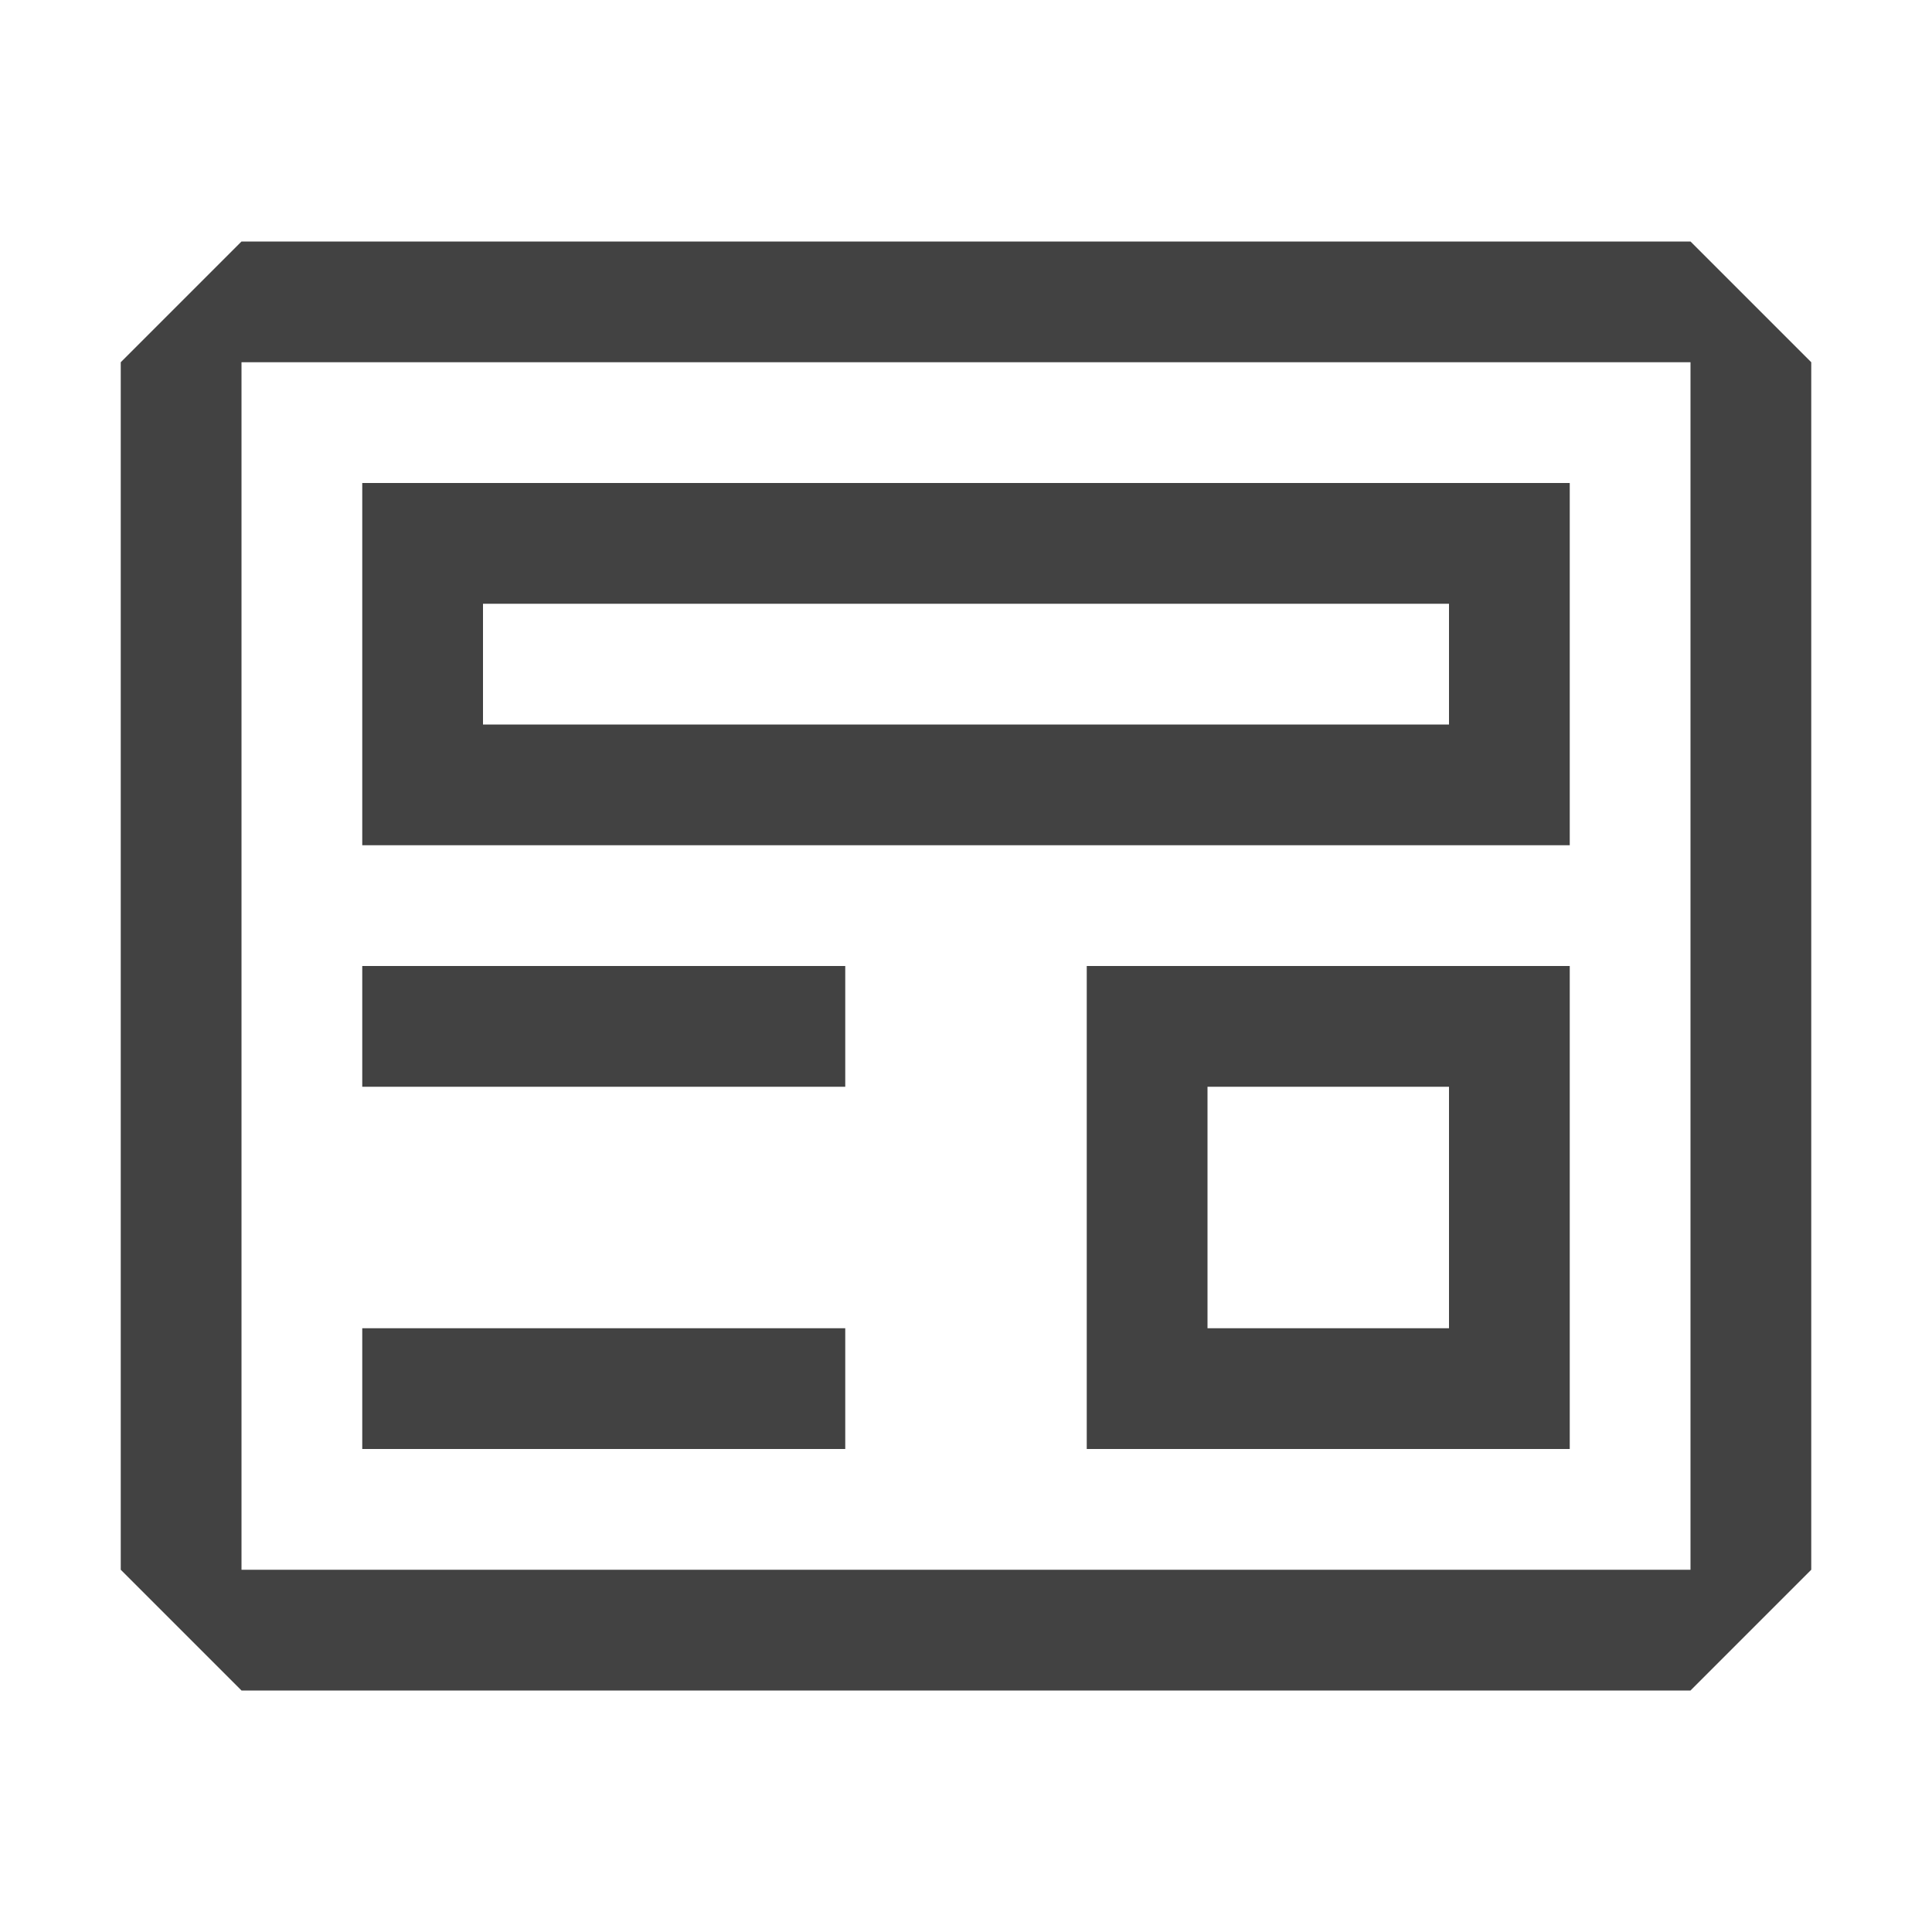
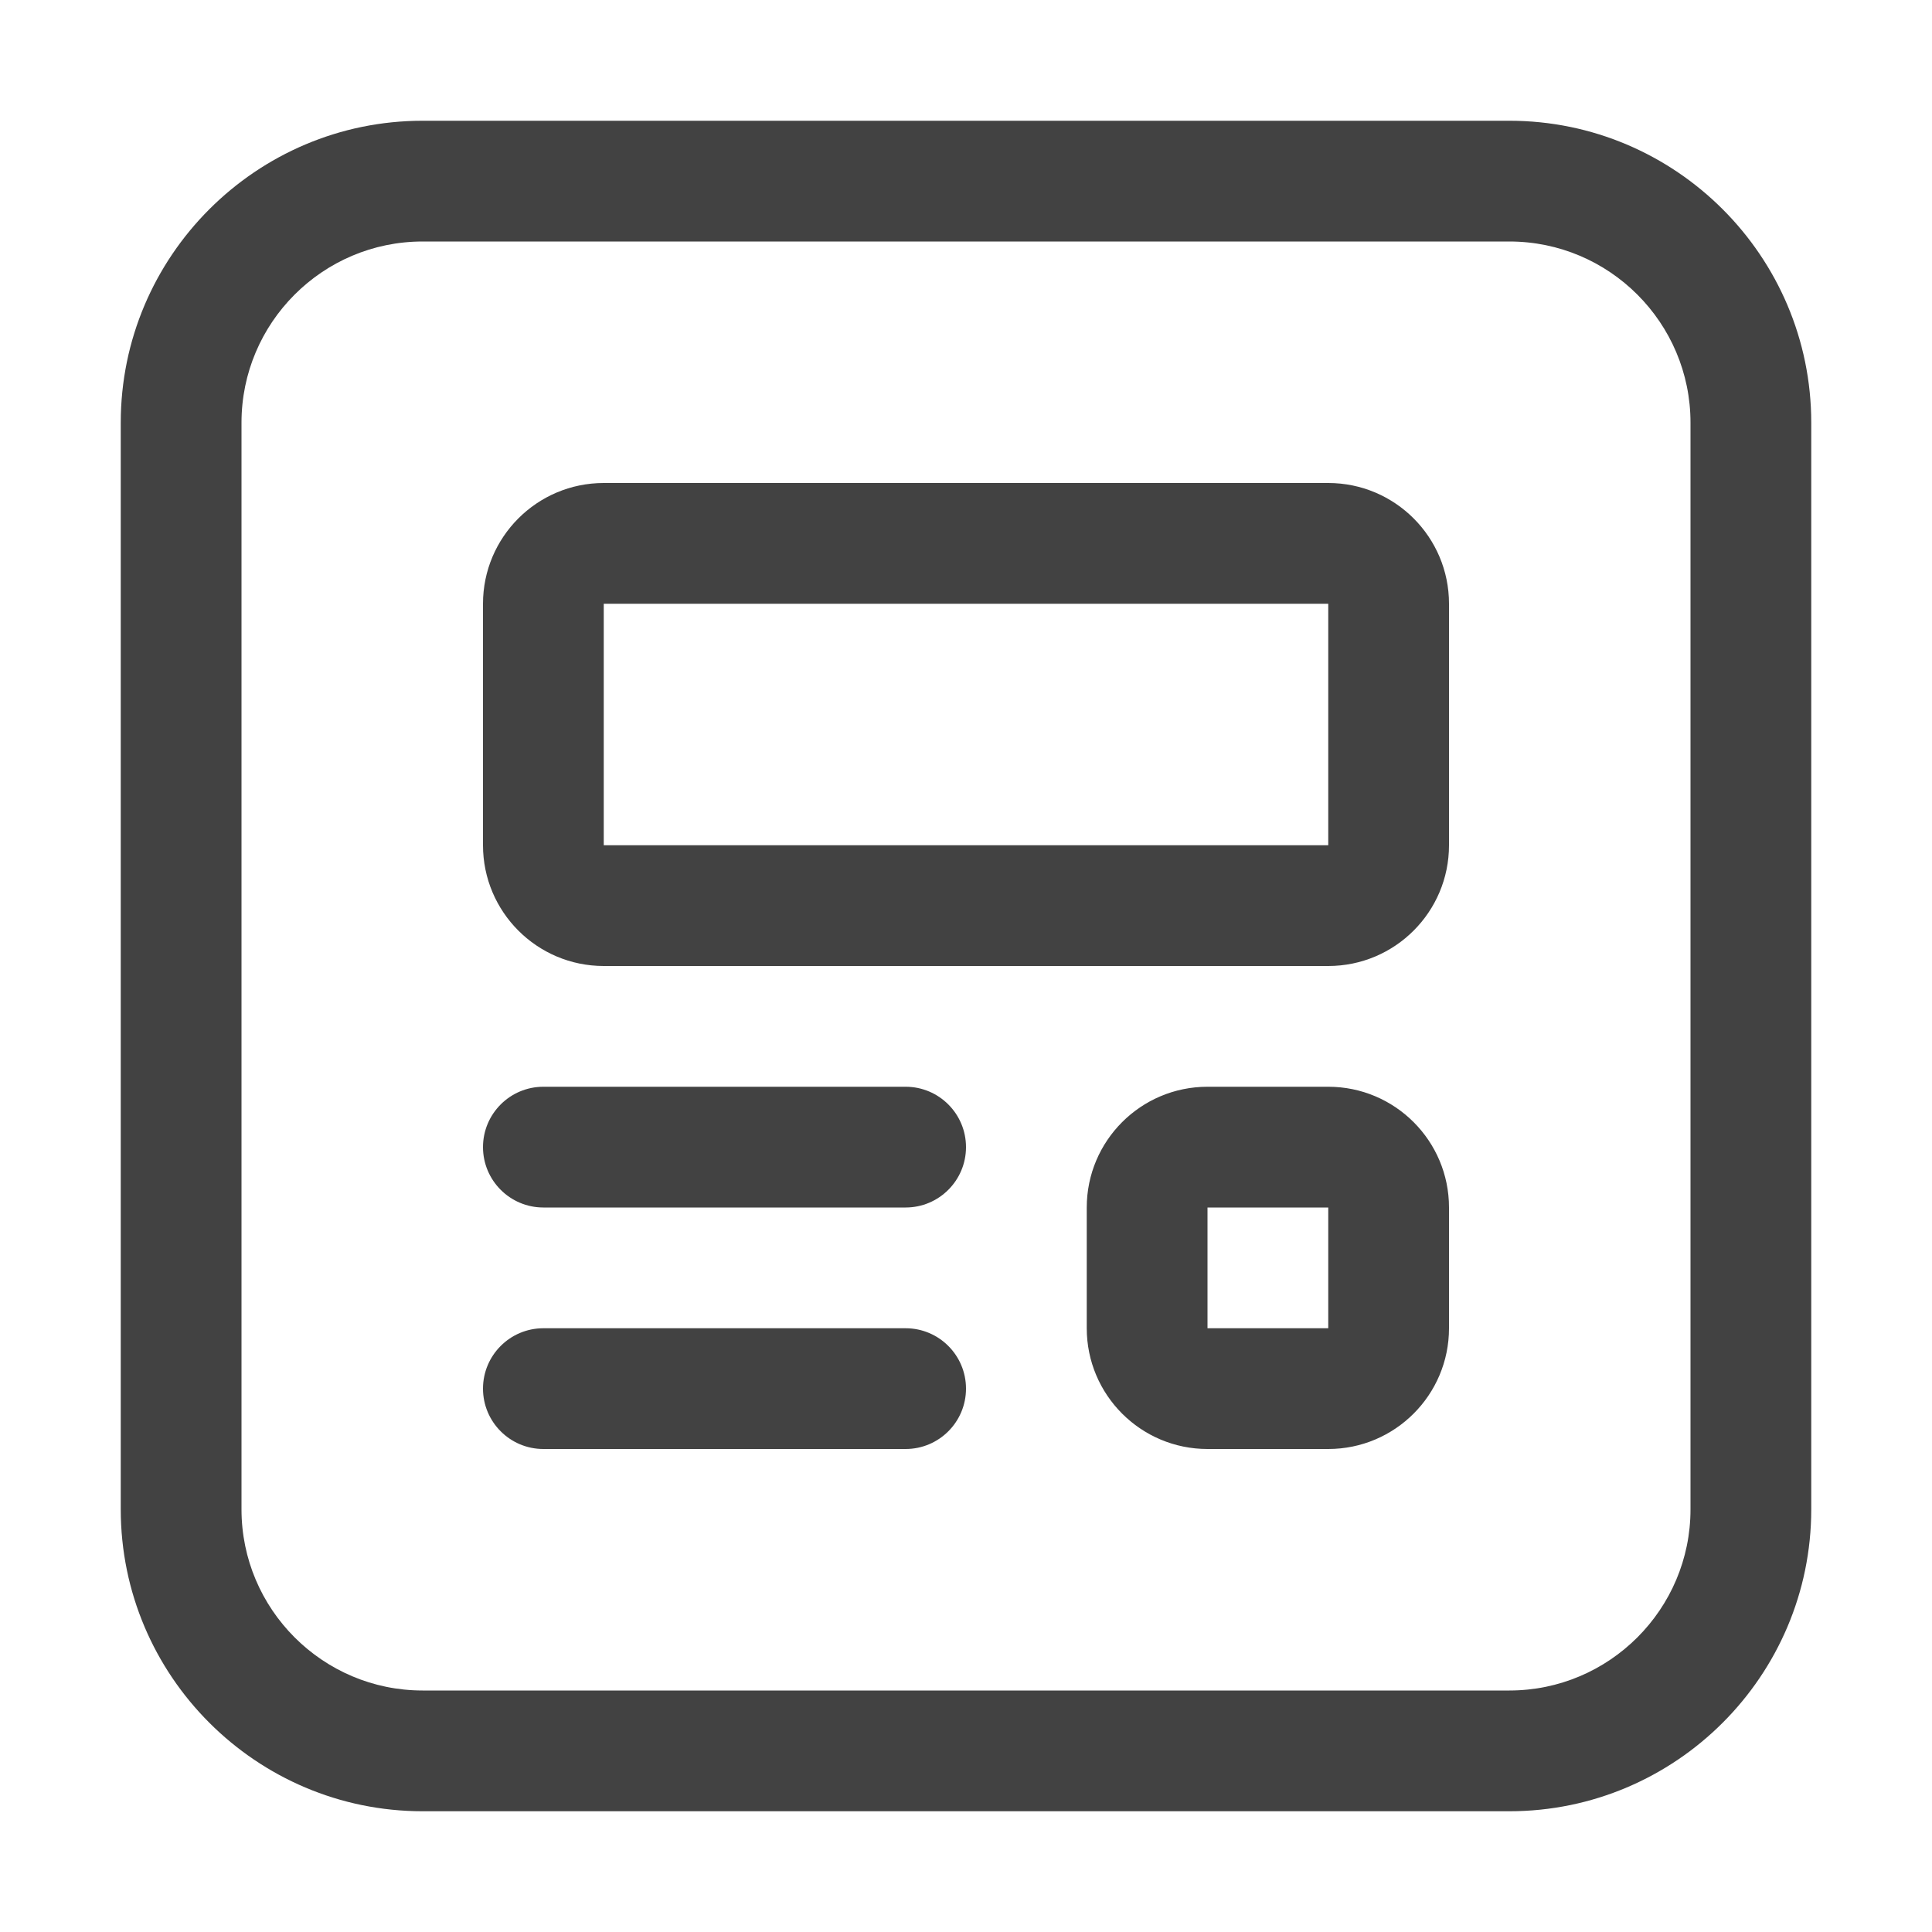
<svg xmlns="http://www.w3.org/2000/svg" width="16" height="16" viewBox="0 0 16 16" fill="none">
-   <path fill-rule="evenodd" clip-rule="evenodd" d="M2 2L1 3V13L2 14H14L15 13V3L14 2H2ZM2 13V3H14V13H2ZM12 5H4V6H12V5ZM3 4V7H13V4H3ZM7 9H3V8H7V9ZM3 12H7V11H3V12ZM12 9H10V11H12V9ZM9 8V12H13V8H9Z" fill="#424242" />
+   <path d="M12.5 1H3.5C2.122 1 1 2.122 1 3.5V12.5C1 13.878 2.122 15 3.5 15H12.5C13.878 15 15 13.878 15 12.5V3.5C15 2.122 13.878 1 12.5 1ZM14 12.5C14 13.327 13.327 14 12.5 14H3.5C2.673 14 2 13.327 2 12.5V3.5C2 2.673 2.673 2 3.5 2H12.5C13.327 2 14 2.673 14 3.5V12.5ZM11 4H5C4.448 4 4 4.448 4 5V7C4 7.552 4.448 8 5 8H11C11.552 8 12 7.552 12 7V5C12 4.448 11.552 4 11 4ZM11 7H5V5H11V7ZM11 9H10C9.448 9 9 9.448 9 10V11C9 11.552 9.448 12 10 12H11C11.552 12 12 11.552 12 11V10C12 9.448 11.552 9 11 9ZM11 11H10V10H11V11ZM8 9.5C8 9.776 7.776 10 7.5 10H4.5C4.224 10 4 9.776 4 9.5C4 9.224 4.224 9 4.5 9H7.5C7.776 9 8 9.224 8 9.5ZM8 11.5C8 11.776 7.776 12 7.5 12H4.5C4.224 12 4 11.776 4 11.5C4 11.224 4.224 11 4.5 11H7.5C7.776 11 8 11.224 8 11.5Z" fill="#424242" />
</svg>
